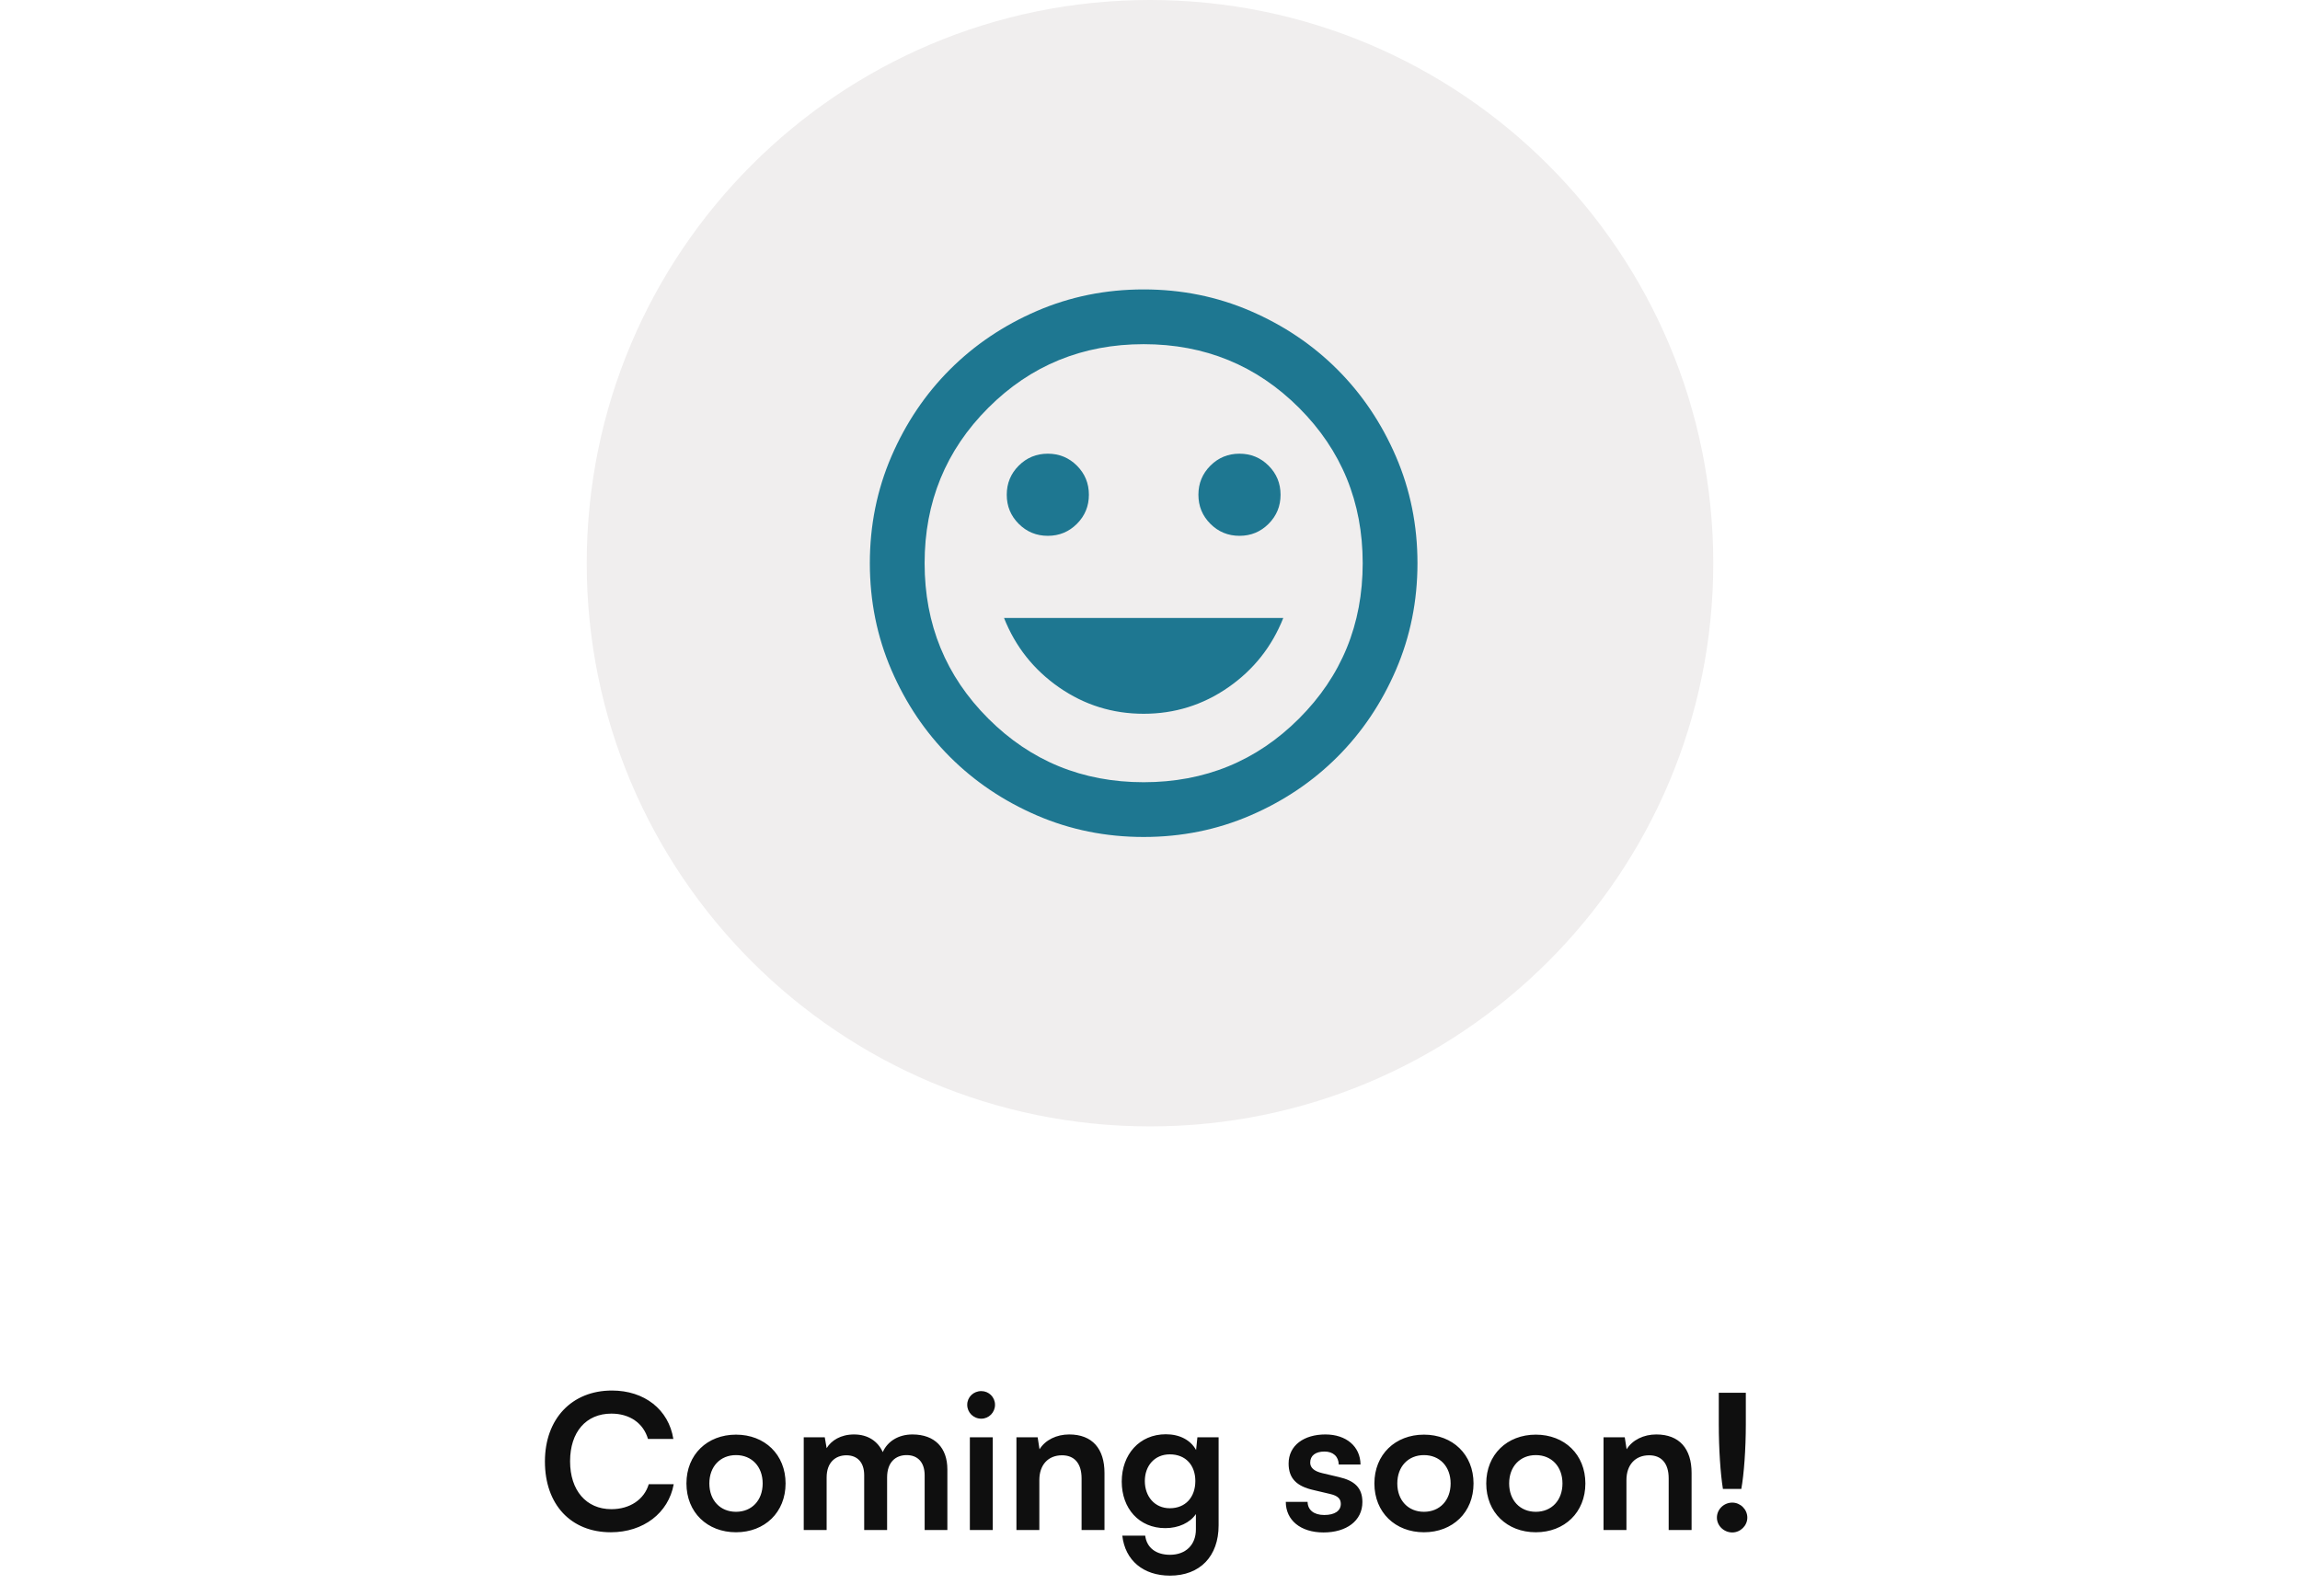
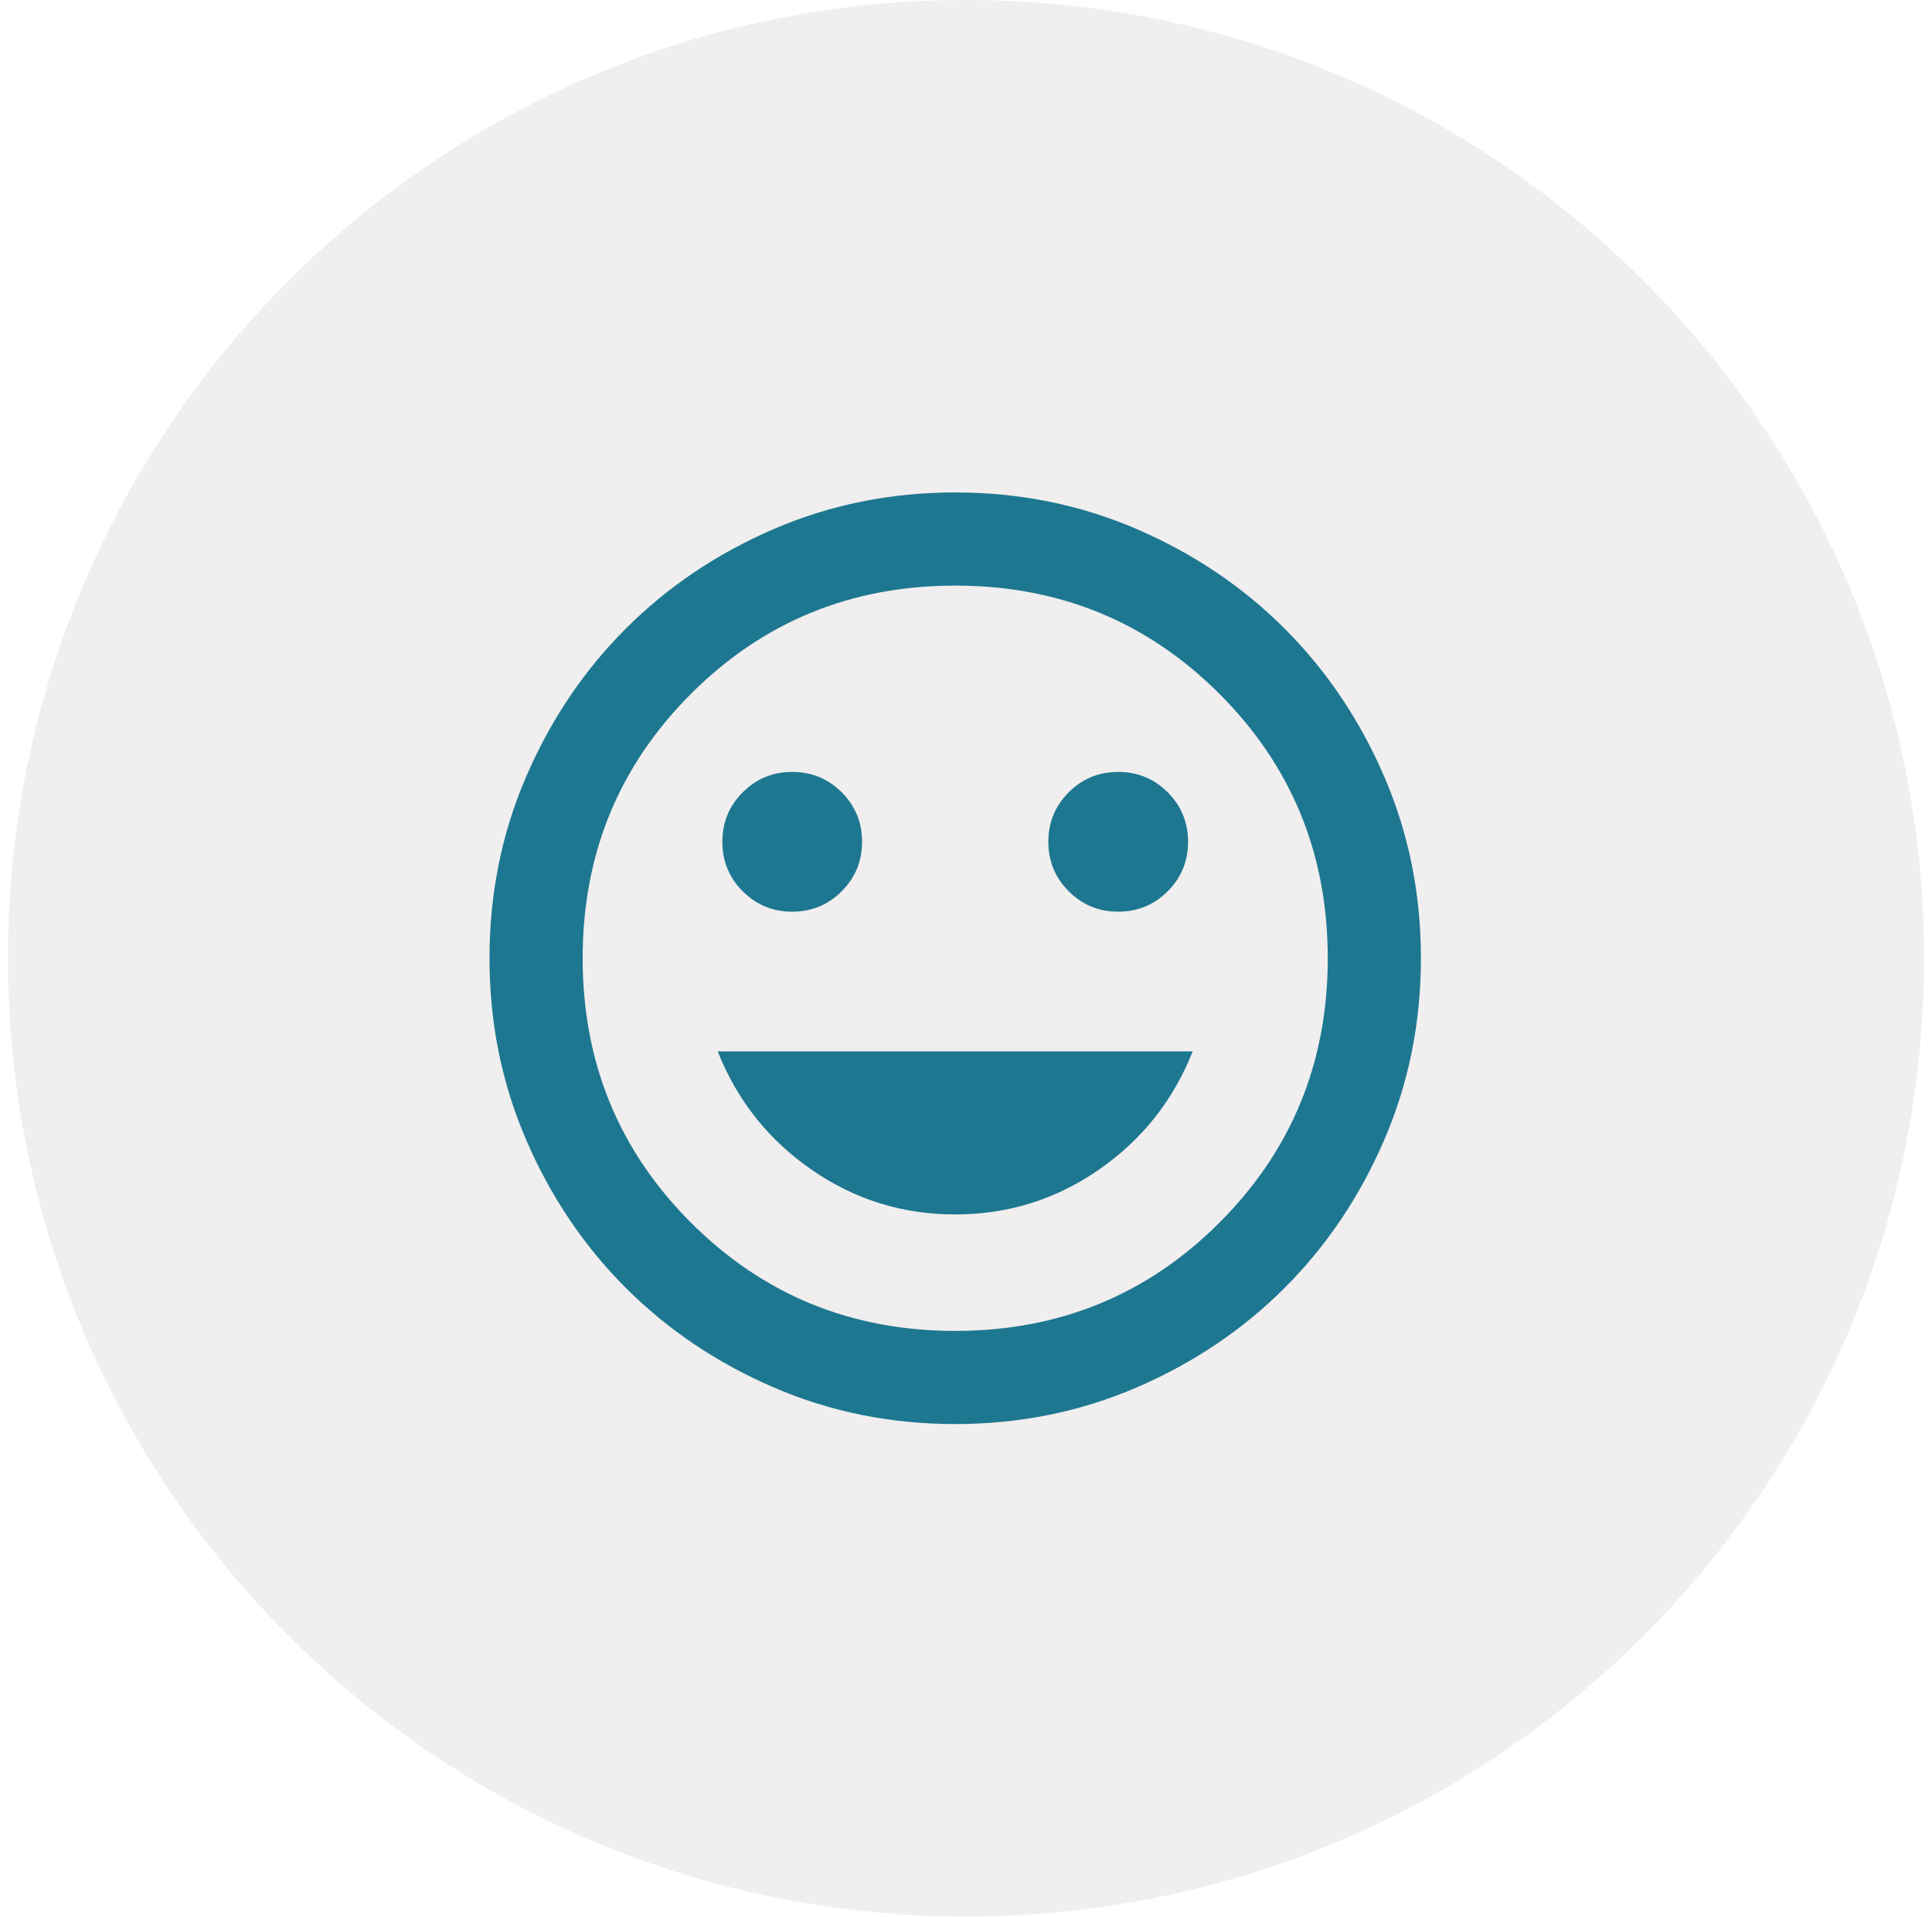
- <svg xmlns="http://www.w3.org/2000/svg" width="245" height="170" viewBox="0 0 245 170" fill="none">
-   <rect x="62.5" width="120" height="120" rx="60" fill="#F0EEEE" />
-   <mask id="mask0_1007_12122" style="mask-type:alpha" maskUnits="userSpaceOnUse" x="86" y="25" width="71" height="70">
-     <rect x="86.824" y="25" width="70" height="70" fill="#D9D9D9" />
+ <svg xmlns="http://www.w3.org/2000/svg" width="121" height="120" viewBox="0 0 121 120" fill="none">
+   <rect x="0.5" width="120" height="120" rx="60" fill="#F0EEEE" />
+   <mask id="mask0_1007_12123" style="mask-type:alpha" maskUnits="userSpaceOnUse" x="24" y="25" width="71" height="70">
+     <rect x="24.824" y="25" width="70" height="70" fill="#D9D9D9" />
  </mask>
-   <g mask="url(#mask0_1007_12122)">
-     <path d="M132.032 57.084C133.248 57.084 134.281 56.658 135.131 55.807C135.982 54.957 136.407 53.924 136.407 52.709C136.407 51.493 135.982 50.46 135.131 49.609C134.281 48.759 133.248 48.334 132.032 48.334C130.817 48.334 129.784 48.759 128.934 49.609C128.083 50.46 127.657 51.493 127.657 52.709C127.657 53.924 128.083 54.957 128.934 55.807C129.784 56.658 130.817 57.084 132.032 57.084ZM111.616 57.084C112.831 57.084 113.864 56.658 114.715 55.807C115.565 54.957 115.991 53.924 115.991 52.709C115.991 51.493 115.565 50.46 114.715 49.609C113.864 48.759 112.831 48.334 111.616 48.334C110.401 48.334 109.368 48.759 108.517 49.609C107.666 50.46 107.241 51.493 107.241 52.709C107.241 53.924 107.666 54.957 108.517 55.807C109.368 56.658 110.401 57.084 111.616 57.084ZM121.824 76.042C125.13 76.042 128.131 75.106 130.829 73.234C133.527 71.363 135.484 68.896 136.699 65.834H106.949C108.164 68.896 110.121 71.363 112.819 73.234C115.517 75.106 118.519 76.042 121.824 76.042ZM121.824 89.167C117.789 89.167 113.998 88.401 110.449 86.87C106.901 85.339 103.814 83.261 101.189 80.636C98.564 78.011 96.486 74.924 94.954 71.375C93.423 67.826 92.657 64.035 92.657 60C92.657 55.965 93.423 52.174 94.954 48.625C96.486 45.077 98.564 41.99 101.189 39.365C103.814 36.74 106.901 34.662 110.449 33.13C113.998 31.599 117.789 30.834 121.824 30.834C125.859 30.834 129.651 31.599 133.199 33.13C136.748 34.662 139.835 36.74 142.46 39.365C145.085 41.99 147.163 45.077 148.694 48.625C150.225 52.174 150.991 55.965 150.991 60C150.991 64.035 150.225 67.826 148.694 71.375C147.163 74.924 145.085 78.011 142.46 80.636C139.835 83.261 136.748 85.339 133.199 86.87C129.651 88.401 125.859 89.167 121.824 89.167ZM121.824 83.334C128.338 83.334 133.855 81.073 138.376 76.552C142.897 72.031 145.157 66.514 145.157 60C145.157 53.486 142.897 47.969 138.376 43.448C133.855 38.927 128.338 36.667 121.824 36.667C115.31 36.667 109.793 38.927 105.272 43.448C100.751 47.969 98.491 53.486 98.491 60C98.491 66.514 100.751 72.031 105.272 76.552C109.793 81.073 115.31 83.334 121.824 83.334Z" fill="#1E7791" />
+   <g mask="url(#mask0_1007_12123)">
+     <path d="M70.032 57.084C71.248 57.084 72.281 56.658 73.131 55.807C73.982 54.957 74.407 53.924 74.407 52.709C74.407 51.493 73.982 50.46 73.131 49.609C72.281 48.759 71.248 48.334 70.032 48.334C68.817 48.334 67.784 48.759 66.933 49.609C66.083 50.46 65.657 51.493 65.657 52.709C65.657 53.924 66.083 54.957 66.933 55.807C67.784 56.658 68.817 57.084 70.032 57.084ZM49.616 57.084C50.831 57.084 51.864 56.658 52.715 55.807C53.566 54.957 53.991 53.924 53.991 52.709C53.991 51.493 53.566 50.46 52.715 49.609C51.864 48.759 50.831 48.334 49.616 48.334C48.401 48.334 47.367 48.759 46.517 49.609C45.666 50.46 45.241 51.493 45.241 52.709C45.241 53.924 45.666 54.957 46.517 55.807C47.367 56.658 48.401 57.084 49.616 57.084ZM59.824 76.042C63.13 76.042 66.131 75.106 68.829 73.234C71.527 71.363 73.484 68.896 74.699 65.834H44.949C46.164 68.896 48.121 71.363 50.819 73.234C53.517 75.106 56.519 76.042 59.824 76.042ZM59.824 89.167C55.789 89.167 51.998 88.401 48.449 86.87C44.901 85.339 41.814 83.261 39.189 80.636C36.564 78.011 34.486 74.924 32.954 71.375C31.423 67.826 30.657 64.035 30.657 60C30.657 55.965 31.423 52.174 32.954 48.625C34.486 45.077 36.564 41.99 39.189 39.365C41.814 36.74 44.901 34.662 48.449 33.13C51.998 31.599 55.789 30.834 59.824 30.834C63.859 30.834 67.65 31.599 71.199 33.13C74.748 34.662 77.835 36.74 80.46 39.365C83.085 41.99 85.163 45.077 86.694 48.625C88.225 52.174 88.991 55.965 88.991 60C88.991 64.035 88.225 67.826 86.694 71.375C85.163 74.924 83.085 78.011 80.46 80.636C77.835 83.261 74.748 85.339 71.199 86.87C67.65 88.401 63.859 89.167 59.824 89.167ZM59.824 83.334C66.338 83.334 71.855 81.073 76.376 76.552C80.897 72.031 83.157 66.514 83.157 60C83.157 53.486 80.897 47.969 76.376 43.448C71.855 38.927 66.338 36.667 59.824 36.667C53.31 36.667 47.793 38.927 43.272 43.448C38.751 47.969 36.491 53.486 36.491 60C36.491 66.514 38.751 72.031 43.272 76.552C47.793 81.073 53.31 83.334 59.824 83.334Z" fill="#1E7791" />
  </g>
-   <path d="M65.066 163.24C60.806 163.24 58.046 160.28 58.046 155.7C58.046 151.16 60.906 148.14 65.186 148.14C68.646 148.14 71.226 150.16 71.726 153.3H69.026C68.526 151.6 67.066 150.6 65.126 150.6C62.426 150.6 60.726 152.56 60.726 155.68C60.726 158.78 62.446 160.78 65.126 160.78C67.106 160.78 68.626 159.74 69.106 158.12H71.766C71.206 161.2 68.526 163.24 65.066 163.24ZM73.121 158.04C73.121 154.96 75.341 152.84 78.401 152.84C81.461 152.84 83.681 154.96 83.681 158.04C83.681 161.12 81.461 163.24 78.401 163.24C75.341 163.24 73.121 161.12 73.121 158.04ZM75.561 158.04C75.561 159.84 76.721 161.06 78.401 161.06C80.081 161.06 81.241 159.84 81.241 158.04C81.241 156.24 80.081 155.02 78.401 155.02C76.721 155.02 75.561 156.24 75.561 158.04ZM88.055 163H85.615V153.12H87.856L88.055 154.28C88.555 153.46 89.555 152.82 90.975 152.82C92.475 152.82 93.516 153.56 94.035 154.7C94.535 153.56 95.695 152.82 97.195 152.82C99.596 152.82 100.915 154.26 100.915 156.54V163H98.496V157.18C98.496 155.76 97.736 155.02 96.576 155.02C95.395 155.02 94.496 155.78 94.496 157.4V163H92.055V157.16C92.055 155.78 91.316 155.04 90.156 155.04C88.996 155.04 88.055 155.8 88.055 157.4V163ZM104.531 151.14C103.691 151.14 103.031 150.48 103.031 149.66C103.031 148.84 103.691 148.2 104.531 148.2C105.331 148.2 105.991 148.84 105.991 149.66C105.991 150.48 105.331 151.14 104.531 151.14ZM103.311 163V153.12H105.751V163H103.311ZM110.712 163H108.272V153.12H110.532L110.732 154.4C111.352 153.4 112.552 152.82 113.892 152.82C116.372 152.82 117.652 154.36 117.652 156.92V163H115.212V157.5C115.212 155.84 114.392 155.04 113.132 155.04C111.632 155.04 110.712 156.08 110.712 157.68V163ZM119.489 157.84C119.489 154.96 121.369 152.8 124.189 152.8C125.669 152.8 126.829 153.42 127.409 154.48L127.549 153.12H129.809V162.5C129.809 165.8 127.829 167.86 124.629 167.86C121.789 167.86 119.849 166.24 119.549 163.6H121.989C122.149 164.88 123.129 165.64 124.629 165.64C126.309 165.64 127.389 164.58 127.389 162.94V161.3C126.769 162.22 125.549 162.8 124.129 162.8C121.329 162.8 119.489 160.7 119.489 157.84ZM121.949 157.78C121.949 159.44 123.009 160.68 124.609 160.68C126.289 160.68 127.329 159.5 127.329 157.78C127.329 156.1 126.309 154.94 124.609 154.94C122.989 154.94 121.949 156.16 121.949 157.78ZM136.965 160H139.285C139.305 160.86 139.945 161.4 141.065 161.4C142.205 161.4 142.825 160.94 142.825 160.22C142.825 159.72 142.565 159.36 141.685 159.16L139.905 158.74C138.125 158.34 137.265 157.5 137.265 155.92C137.265 153.98 138.905 152.82 141.185 152.82C143.405 152.82 144.905 154.1 144.925 156.02H142.605C142.585 155.18 142.025 154.64 141.085 154.64C140.125 154.64 139.565 155.08 139.565 155.82C139.565 156.38 140.005 156.74 140.845 156.94L142.625 157.36C144.285 157.74 145.125 158.5 145.125 160.02C145.125 162.02 143.425 163.26 140.985 163.26C138.525 163.26 136.965 161.94 136.965 160ZM146.403 158.04C146.403 154.96 148.623 152.84 151.683 152.84C154.743 152.84 156.963 154.96 156.963 158.04C156.963 161.12 154.743 163.24 151.683 163.24C148.623 163.24 146.403 161.12 146.403 158.04ZM148.843 158.04C148.843 159.84 150.003 161.06 151.683 161.06C153.363 161.06 154.523 159.84 154.523 158.04C154.523 156.24 153.363 155.02 151.683 155.02C150.003 155.02 148.843 156.24 148.843 158.04ZM158.317 158.04C158.317 154.96 160.537 152.84 163.597 152.84C166.657 152.84 168.877 154.96 168.877 158.04C168.877 161.12 166.657 163.24 163.597 163.24C160.537 163.24 158.317 161.12 158.317 158.04ZM160.757 158.04C160.757 159.84 161.917 161.06 163.597 161.06C165.277 161.06 166.437 159.84 166.437 158.04C166.437 156.24 165.277 155.02 163.597 155.02C161.917 155.02 160.757 156.24 160.757 158.04ZM173.251 163H170.811V153.12H173.071L173.271 154.4C173.891 153.4 175.091 152.82 176.431 152.82C178.911 152.82 180.191 154.36 180.191 156.92V163H177.751V157.5C177.751 155.84 176.931 155.04 175.671 155.04C174.171 155.04 173.251 156.08 173.251 157.68V163ZM185.488 158.62H183.528C183.268 157.02 183.088 154.34 183.088 151.74V148.38H185.968V151.74C185.968 154.4 185.768 157.08 185.488 158.62ZM184.528 163.26C183.628 163.26 182.888 162.54 182.888 161.68C182.888 160.8 183.628 160.08 184.528 160.08C185.388 160.08 186.128 160.8 186.128 161.68C186.128 162.54 185.388 163.26 184.528 163.26Z" fill="#0F0F0F" />
</svg>
